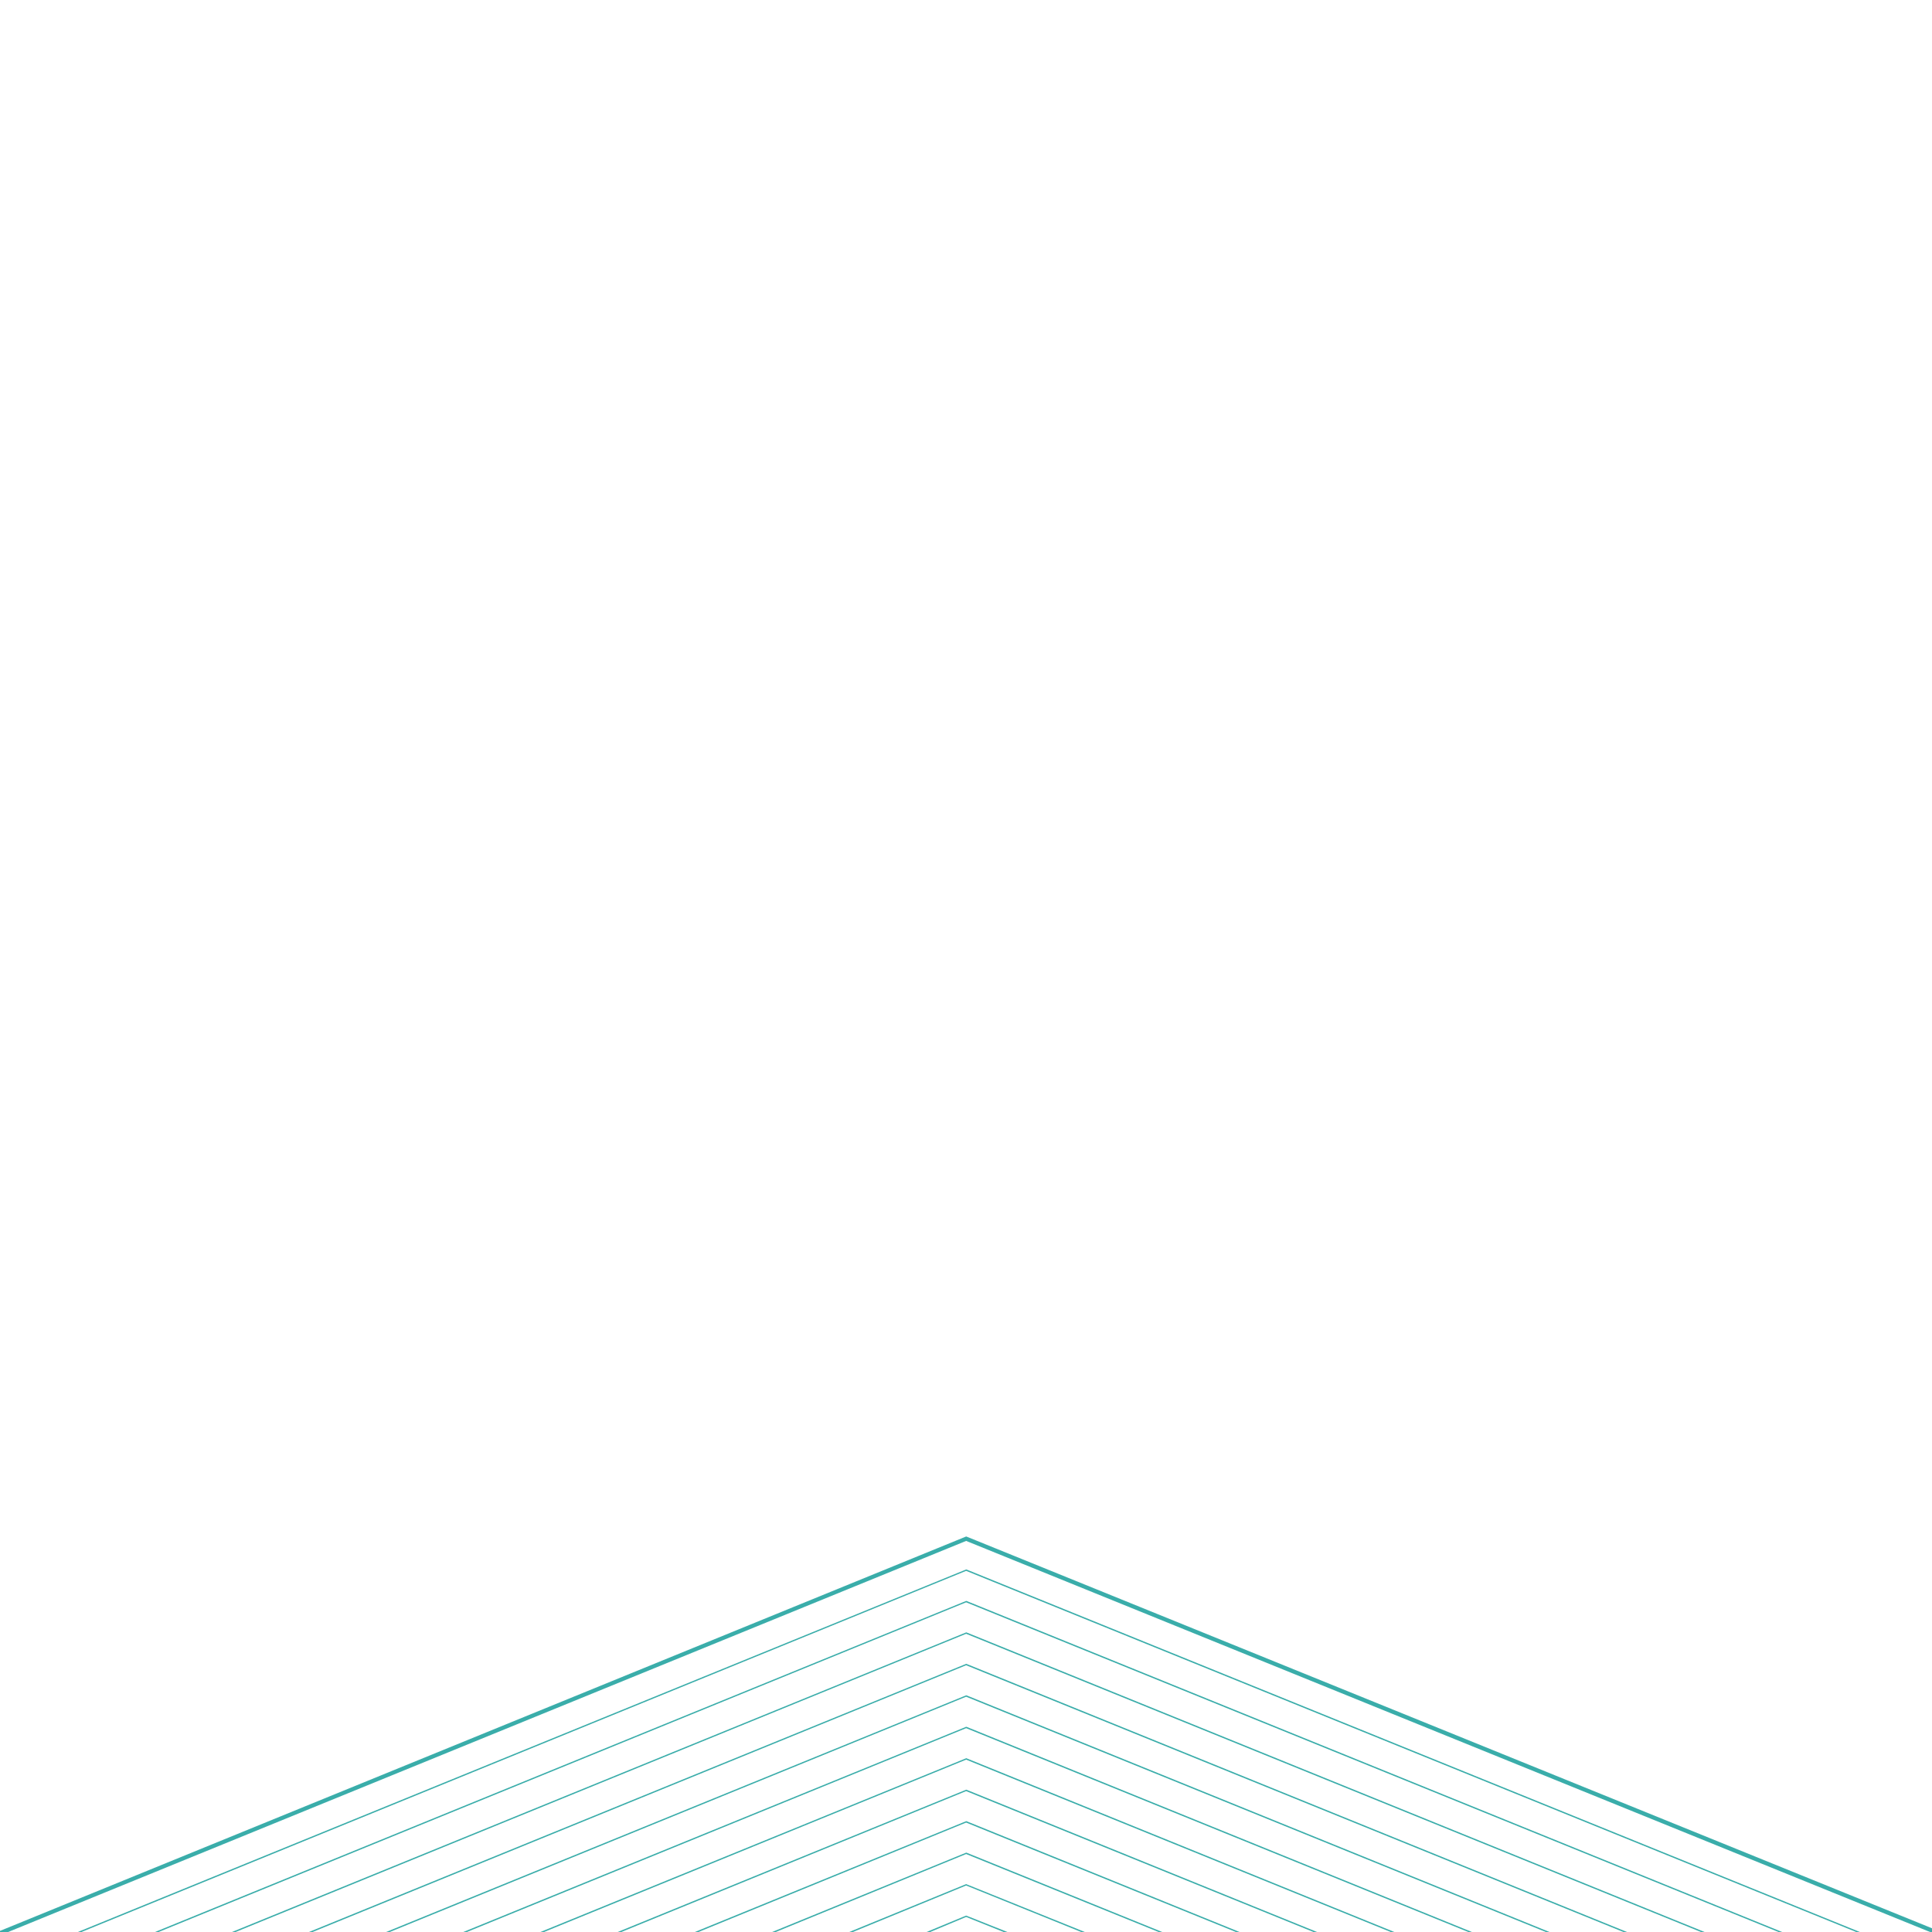
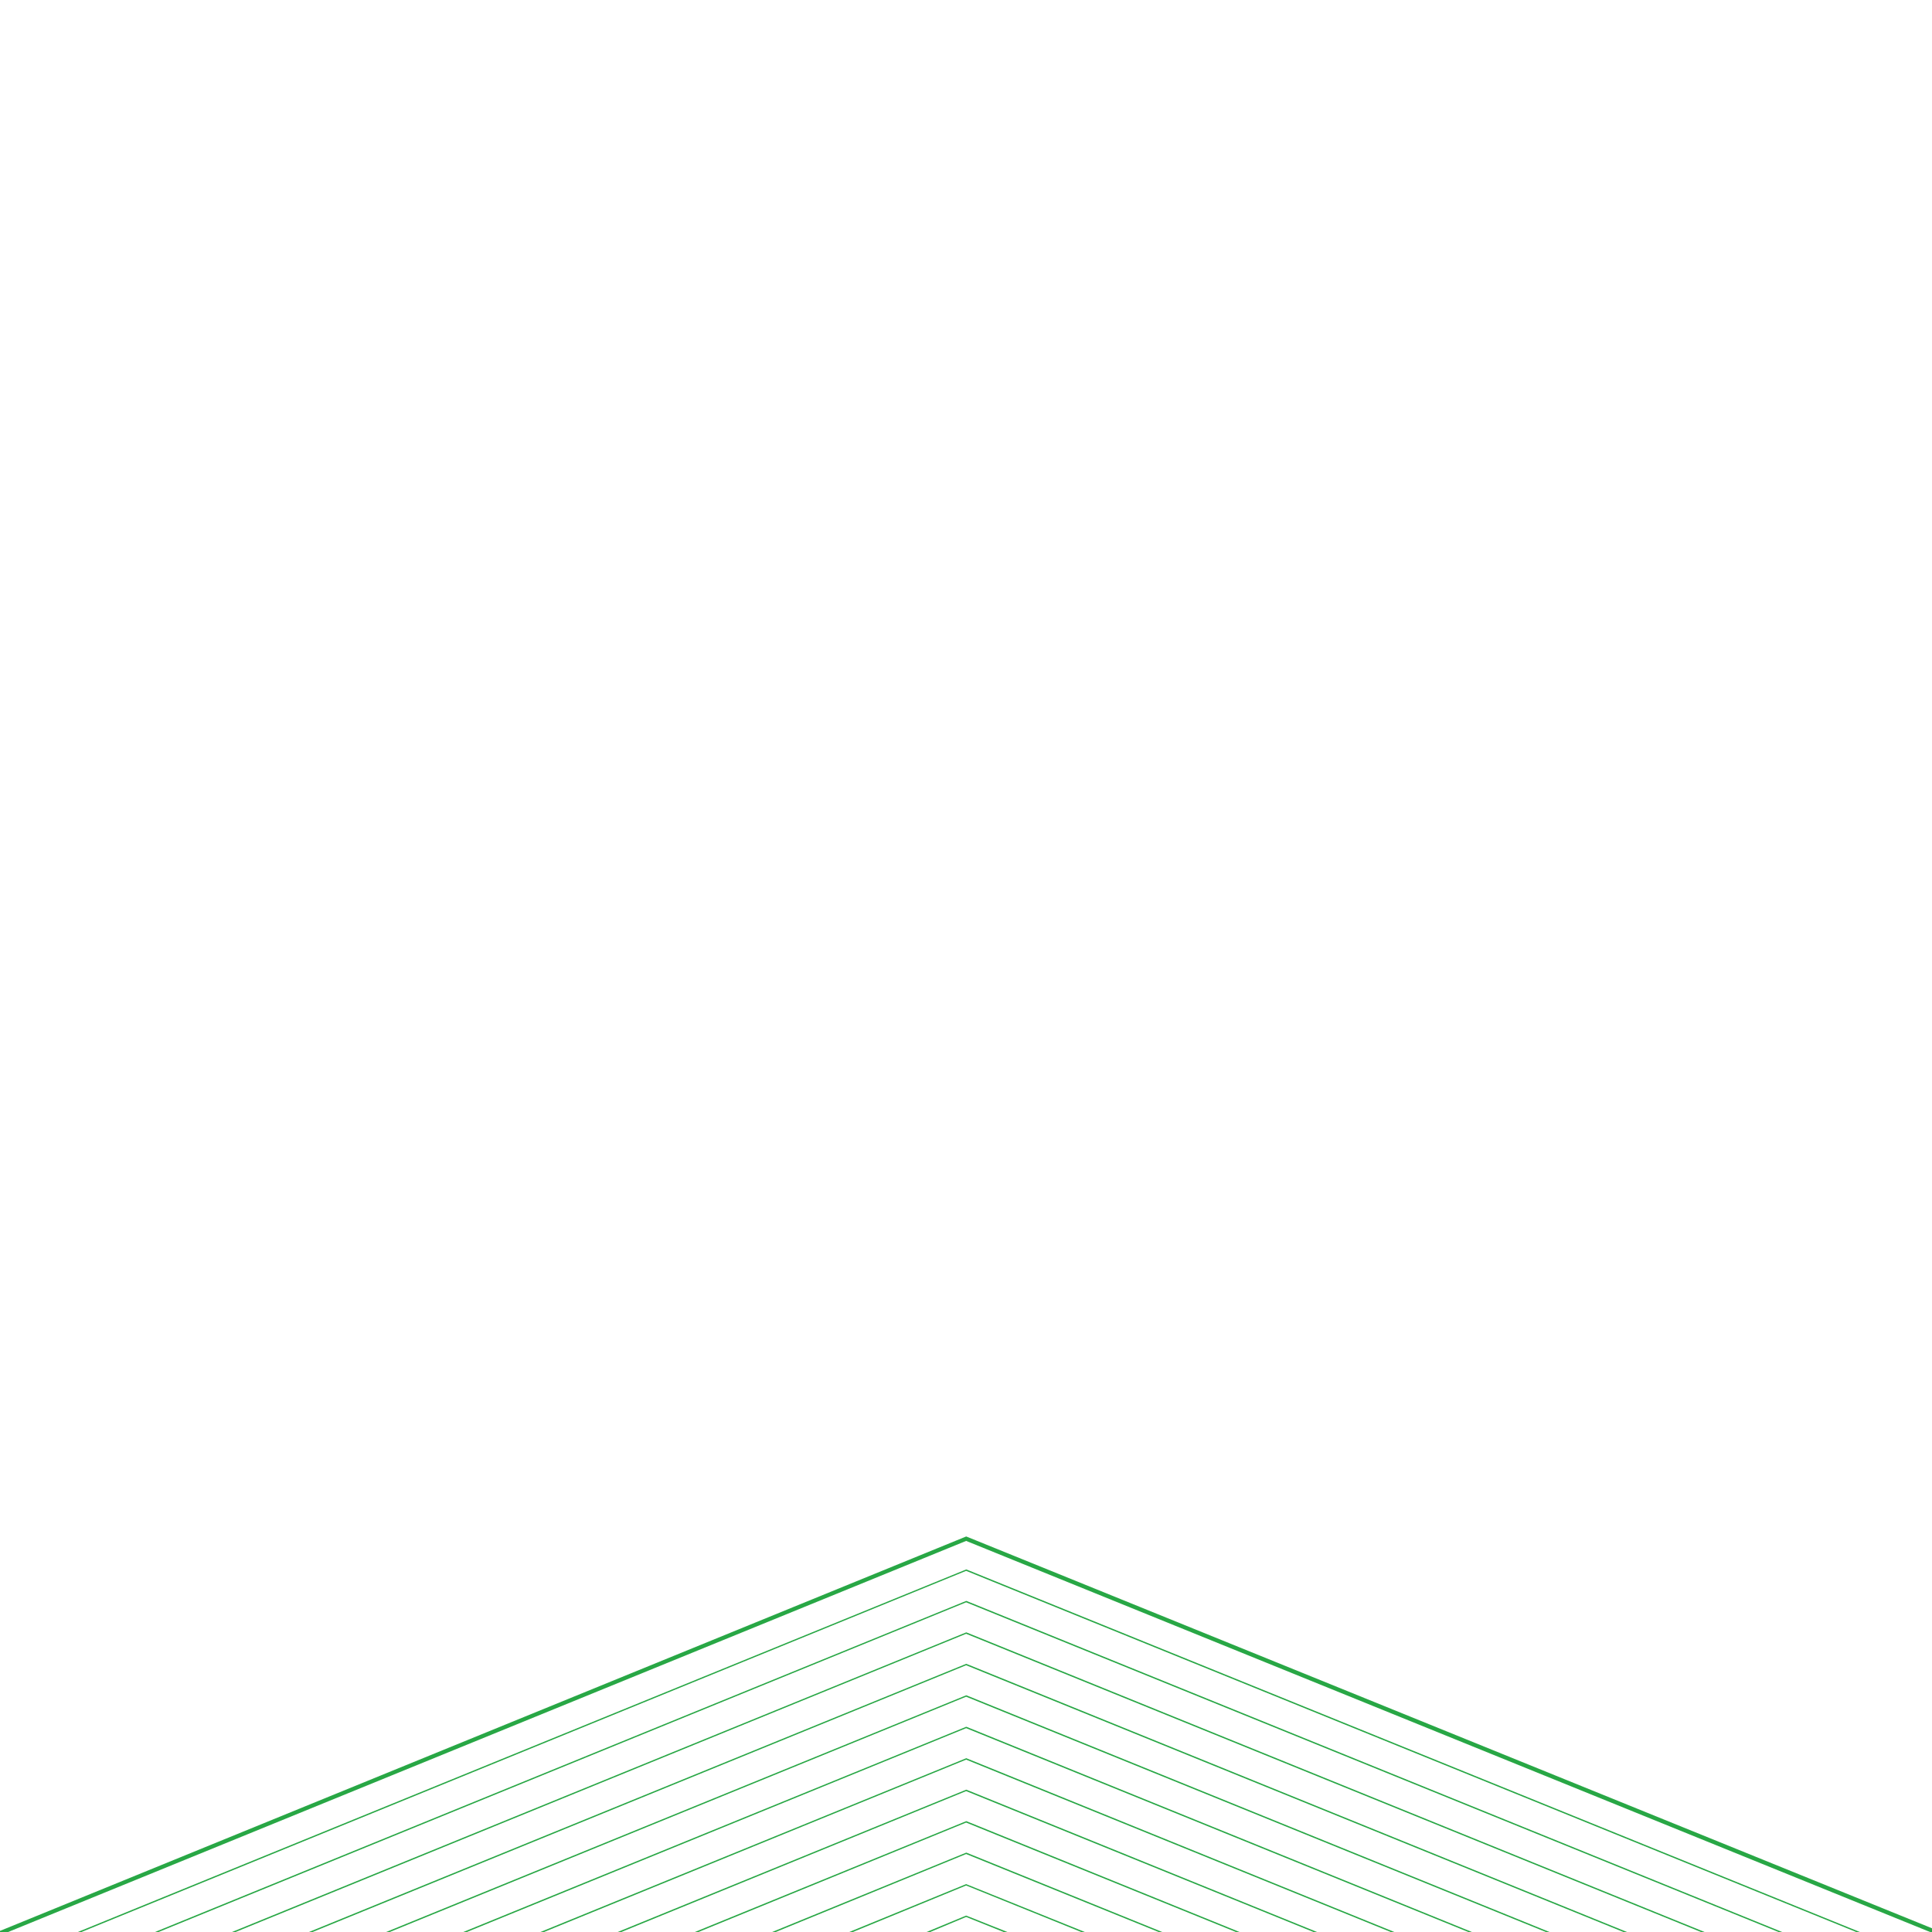
<svg xmlns="http://www.w3.org/2000/svg" viewBox="0 -830 1400 1400">
  <style type="text/css">
- 	.st0{fill:none;stroke:#3AADAA;stroke-width:9;stroke-miterlimit:10}
- 	.st1{fill:none;stroke:#3AADAA;stroke-width:3;stroke-miterlimit:10}
- 	.st2{fill:#3AADAA}
+ 	.st0{fill:none;stroke:#28A745;stroke-width:9;stroke-miterlimit:10}
+ 	.st1{fill:none;stroke:#28A745;stroke-width:3;stroke-miterlimit:10}
+ 	.st2{fill:#28A745}
	.selector{display:none}
	@media only screen and (max-width: 300px) {
		.selector{display:block}
		.page{display:none}
	}
</style>
  <g class="page">
    <polygon class="st2" points="1398.6,570 700.1,286.6 5.9,570 0,570 0,569.2 700.1,283.4 700.7,283.6 1400,567.3 1400,570" />
    <polygon class="st2" points="727.3,570 700.1,559.1 674,570 671.4,570 700.1,558.1 730,570" />
    <polygon class="st2" points="783.5,570 700.1,536.3 618,570 615.4,570 700.1,535.3 786.1,570" />
    <polygon class="st2" points="839.6,570 700.1,513.5 562.1,570 559.5,570 700.1,512.5 700.3,512.5 842.2,570" />
    <polygon class="st2" points="895.6,570 700.1,490.7 506.1,570 503.5,570 700.1,489.7 700.3,489.7 898.2,570" />
    <polygon class="st2" points="951.8,570 700.1,467.9 450.2,570 447.6,570 700.1,466.9 700.3,466.9 954.4,570" />
    <polygon class="st2" points="1007.8,570 700.1,445.1 394.2,570 391.6,570 700.1,444.1 700.3,444.1 1010.4,570" />
    <polygon class="st2" points="1064,570 700.1,422.3 338.3,570 335.7,570 700.1,421.3 700.3,421.3 1066.6,570" />
    <polygon class="st2" points="1120.2,570 700.1,399.5 282.4,570 279.8,570 700.1,398.5 700.3,398.5 1122.8,570" />
    <polygon class="st2" points="226.5,570 223.9,570 700.1,375.7 700.3,375.7 1179,570 1176.4,570 700.1,376.7" />
    <polygon class="st2" points="170.7,570 168.1,570 700.1,352.9 700.3,352.9 1235.2,570 1232.6,570 700.1,353.9" />
    <polygon class="st2" points="114.9,570 112.3,570 700.1,330.1 700.3,330.1 1291.4,570 1288.8,570 700.1,331.1" />
    <polygon class="st2" points="1345.1,570 700.1,308.3 59,570 56.4,570 700.1,307.3 700.3,307.3 1347.7,570" />
  </g>
  <g class="selector">
    <polyline class="st0" points="1.9,570 700.1,285 1402.6,570" />
    <polyline class="st1" points="728.7,570 700.1,558.6 672.7,570" />
    <polyline class="st1" points="784.8,570 700.1,535.8 616.7,570" />
    <polyline class="st1" points="841.4,570.2 700.1,513 560.8,570" />
    <polyline class="st1" points="896.9,570 700.1,490.2 504.8,570" />
    <polyline class="st1" points="953.6,570.2 700.1,467.4 448.9,570" />
    <polyline class="st1" points="1009.1,570 700.1,444.6 392.9,570" />
    <polyline class="st1" points="1065.3,570 700.1,421.8 337,570" />
    <polyline class="st1" points="1121.5,570 700.1,399 281.1,570" />
    <polyline class="st1" points="1177,569.7 700.1,376.2 225.2,570" />
    <polyline class="st1" points="1233.2,569.7 700.1,353.4 169.4,570" />
    <polyline class="st1" points="1289.4,569.7 700.1,330.6 113.6,570" />
    <polyline class="st1" points="1346.9,570.2 700.1,307.8 57.7,570" />
  </g>
</svg>
